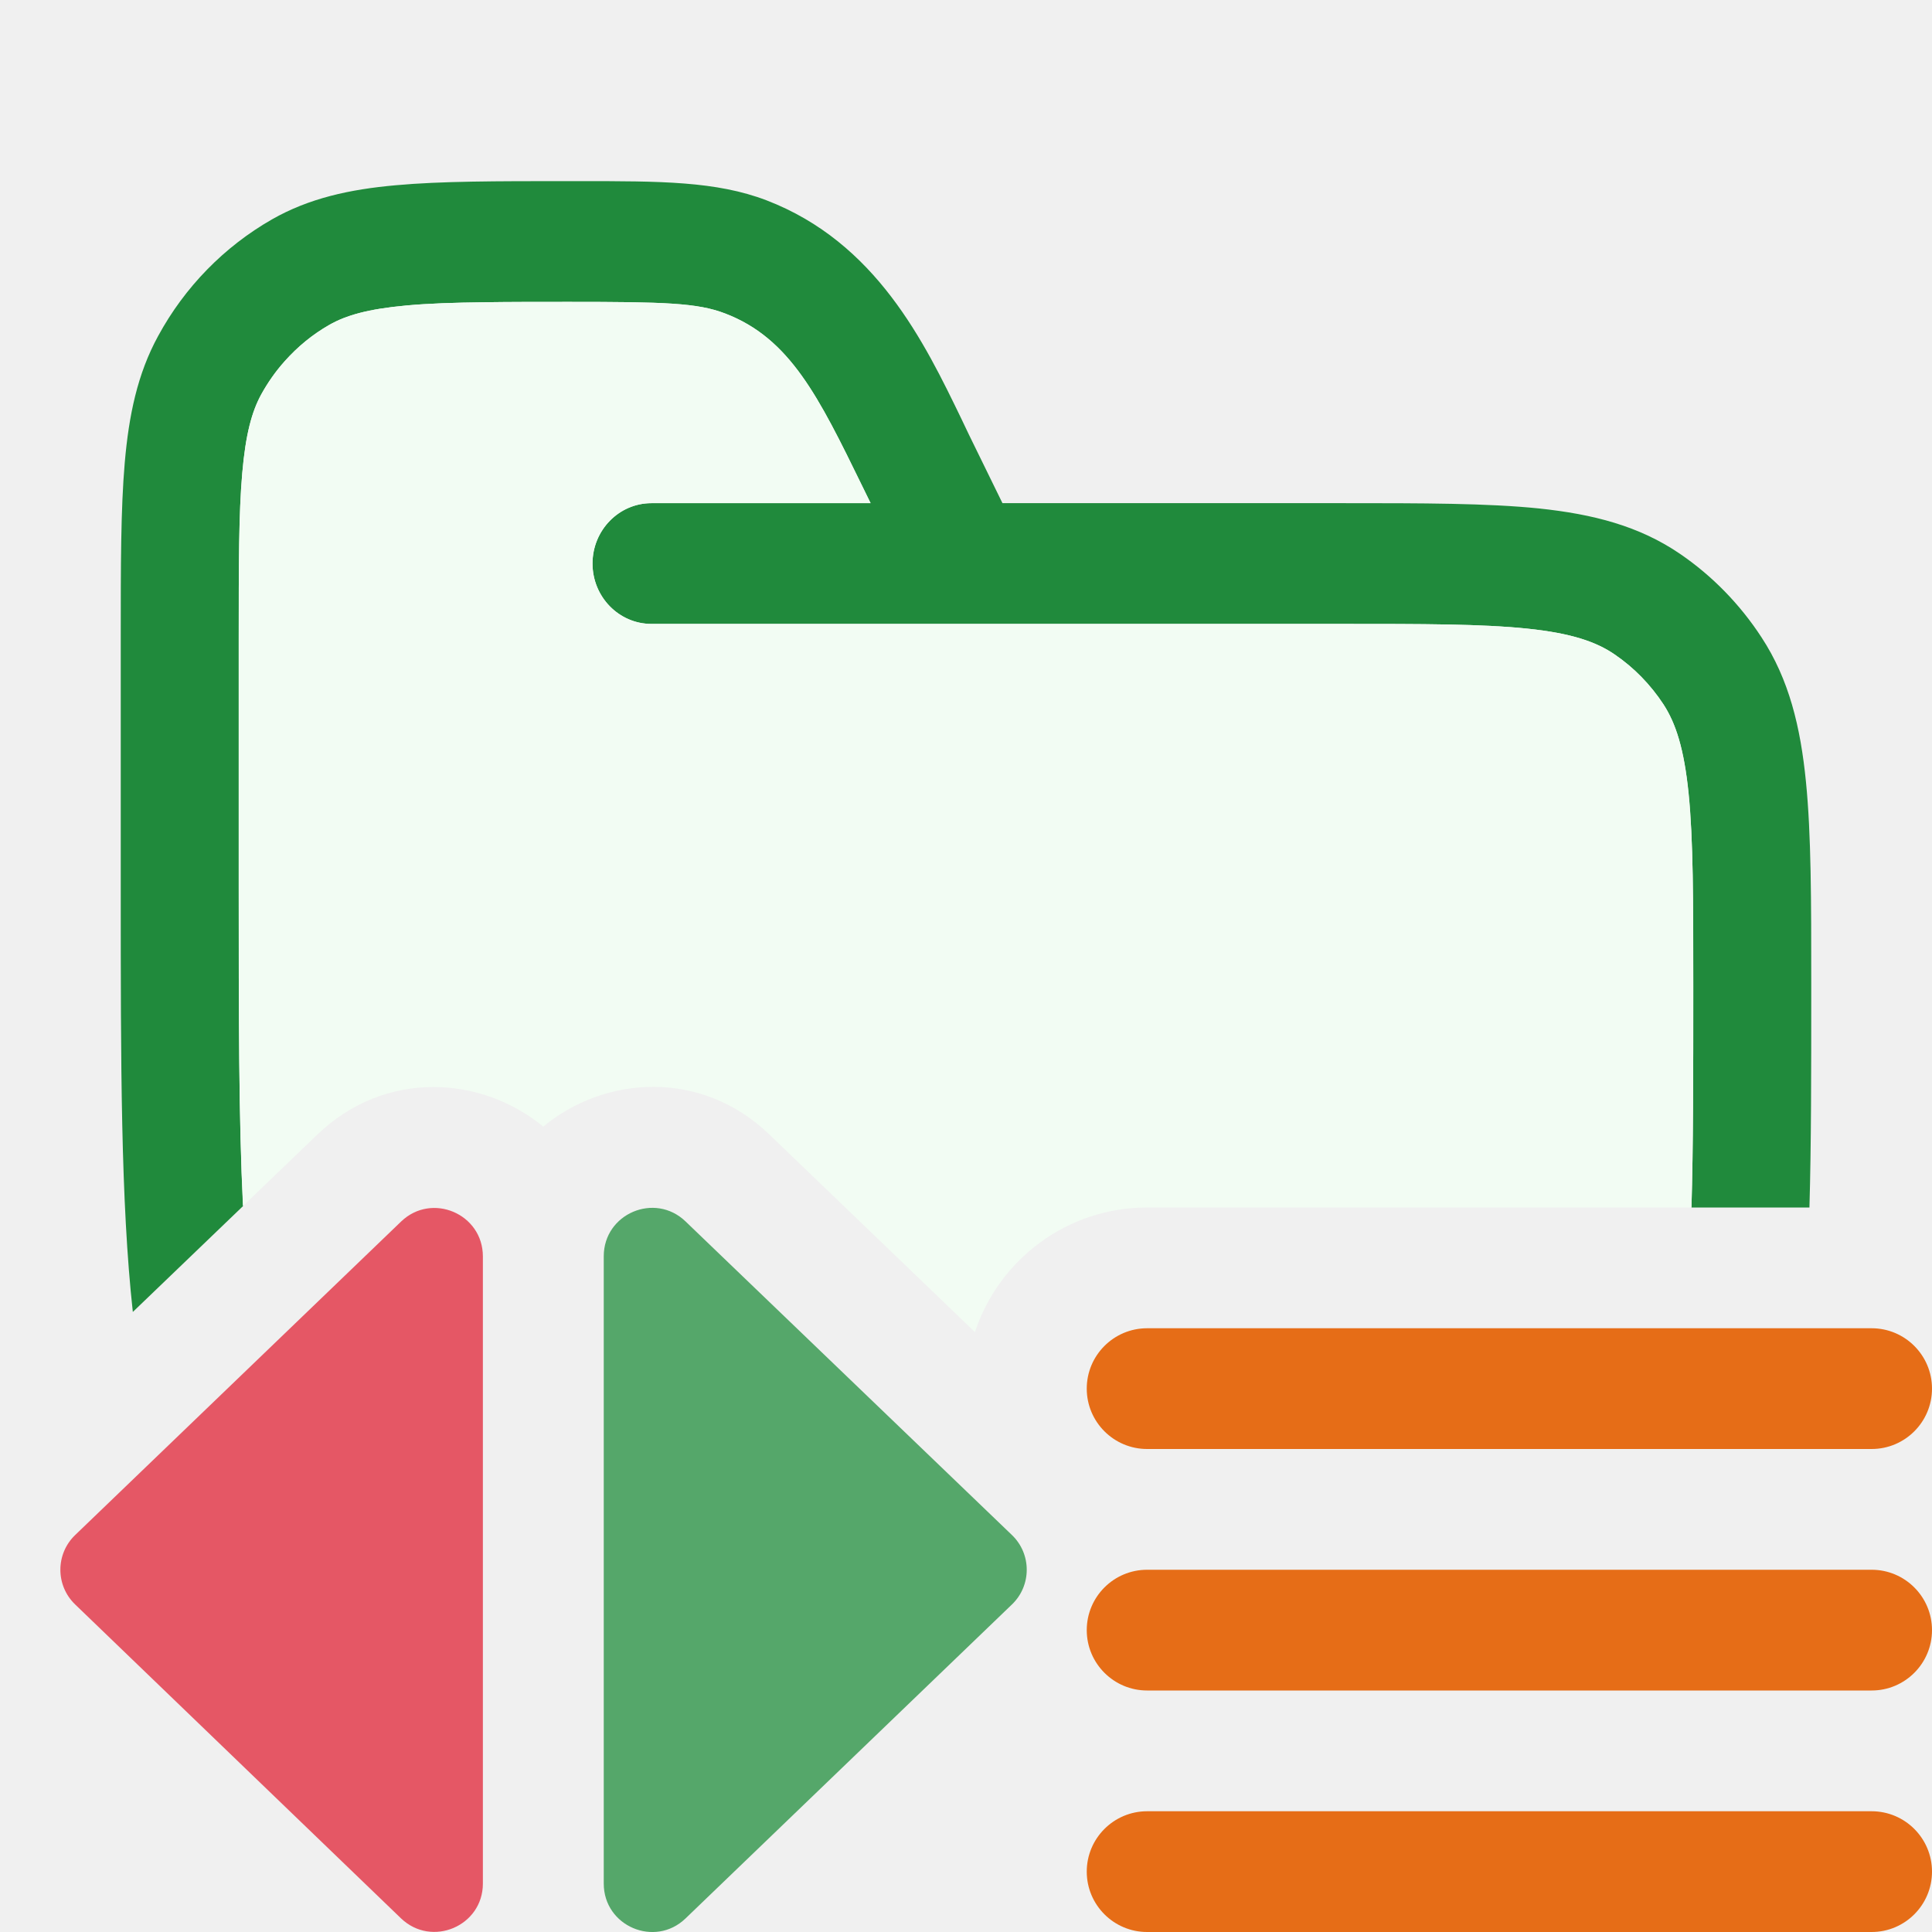
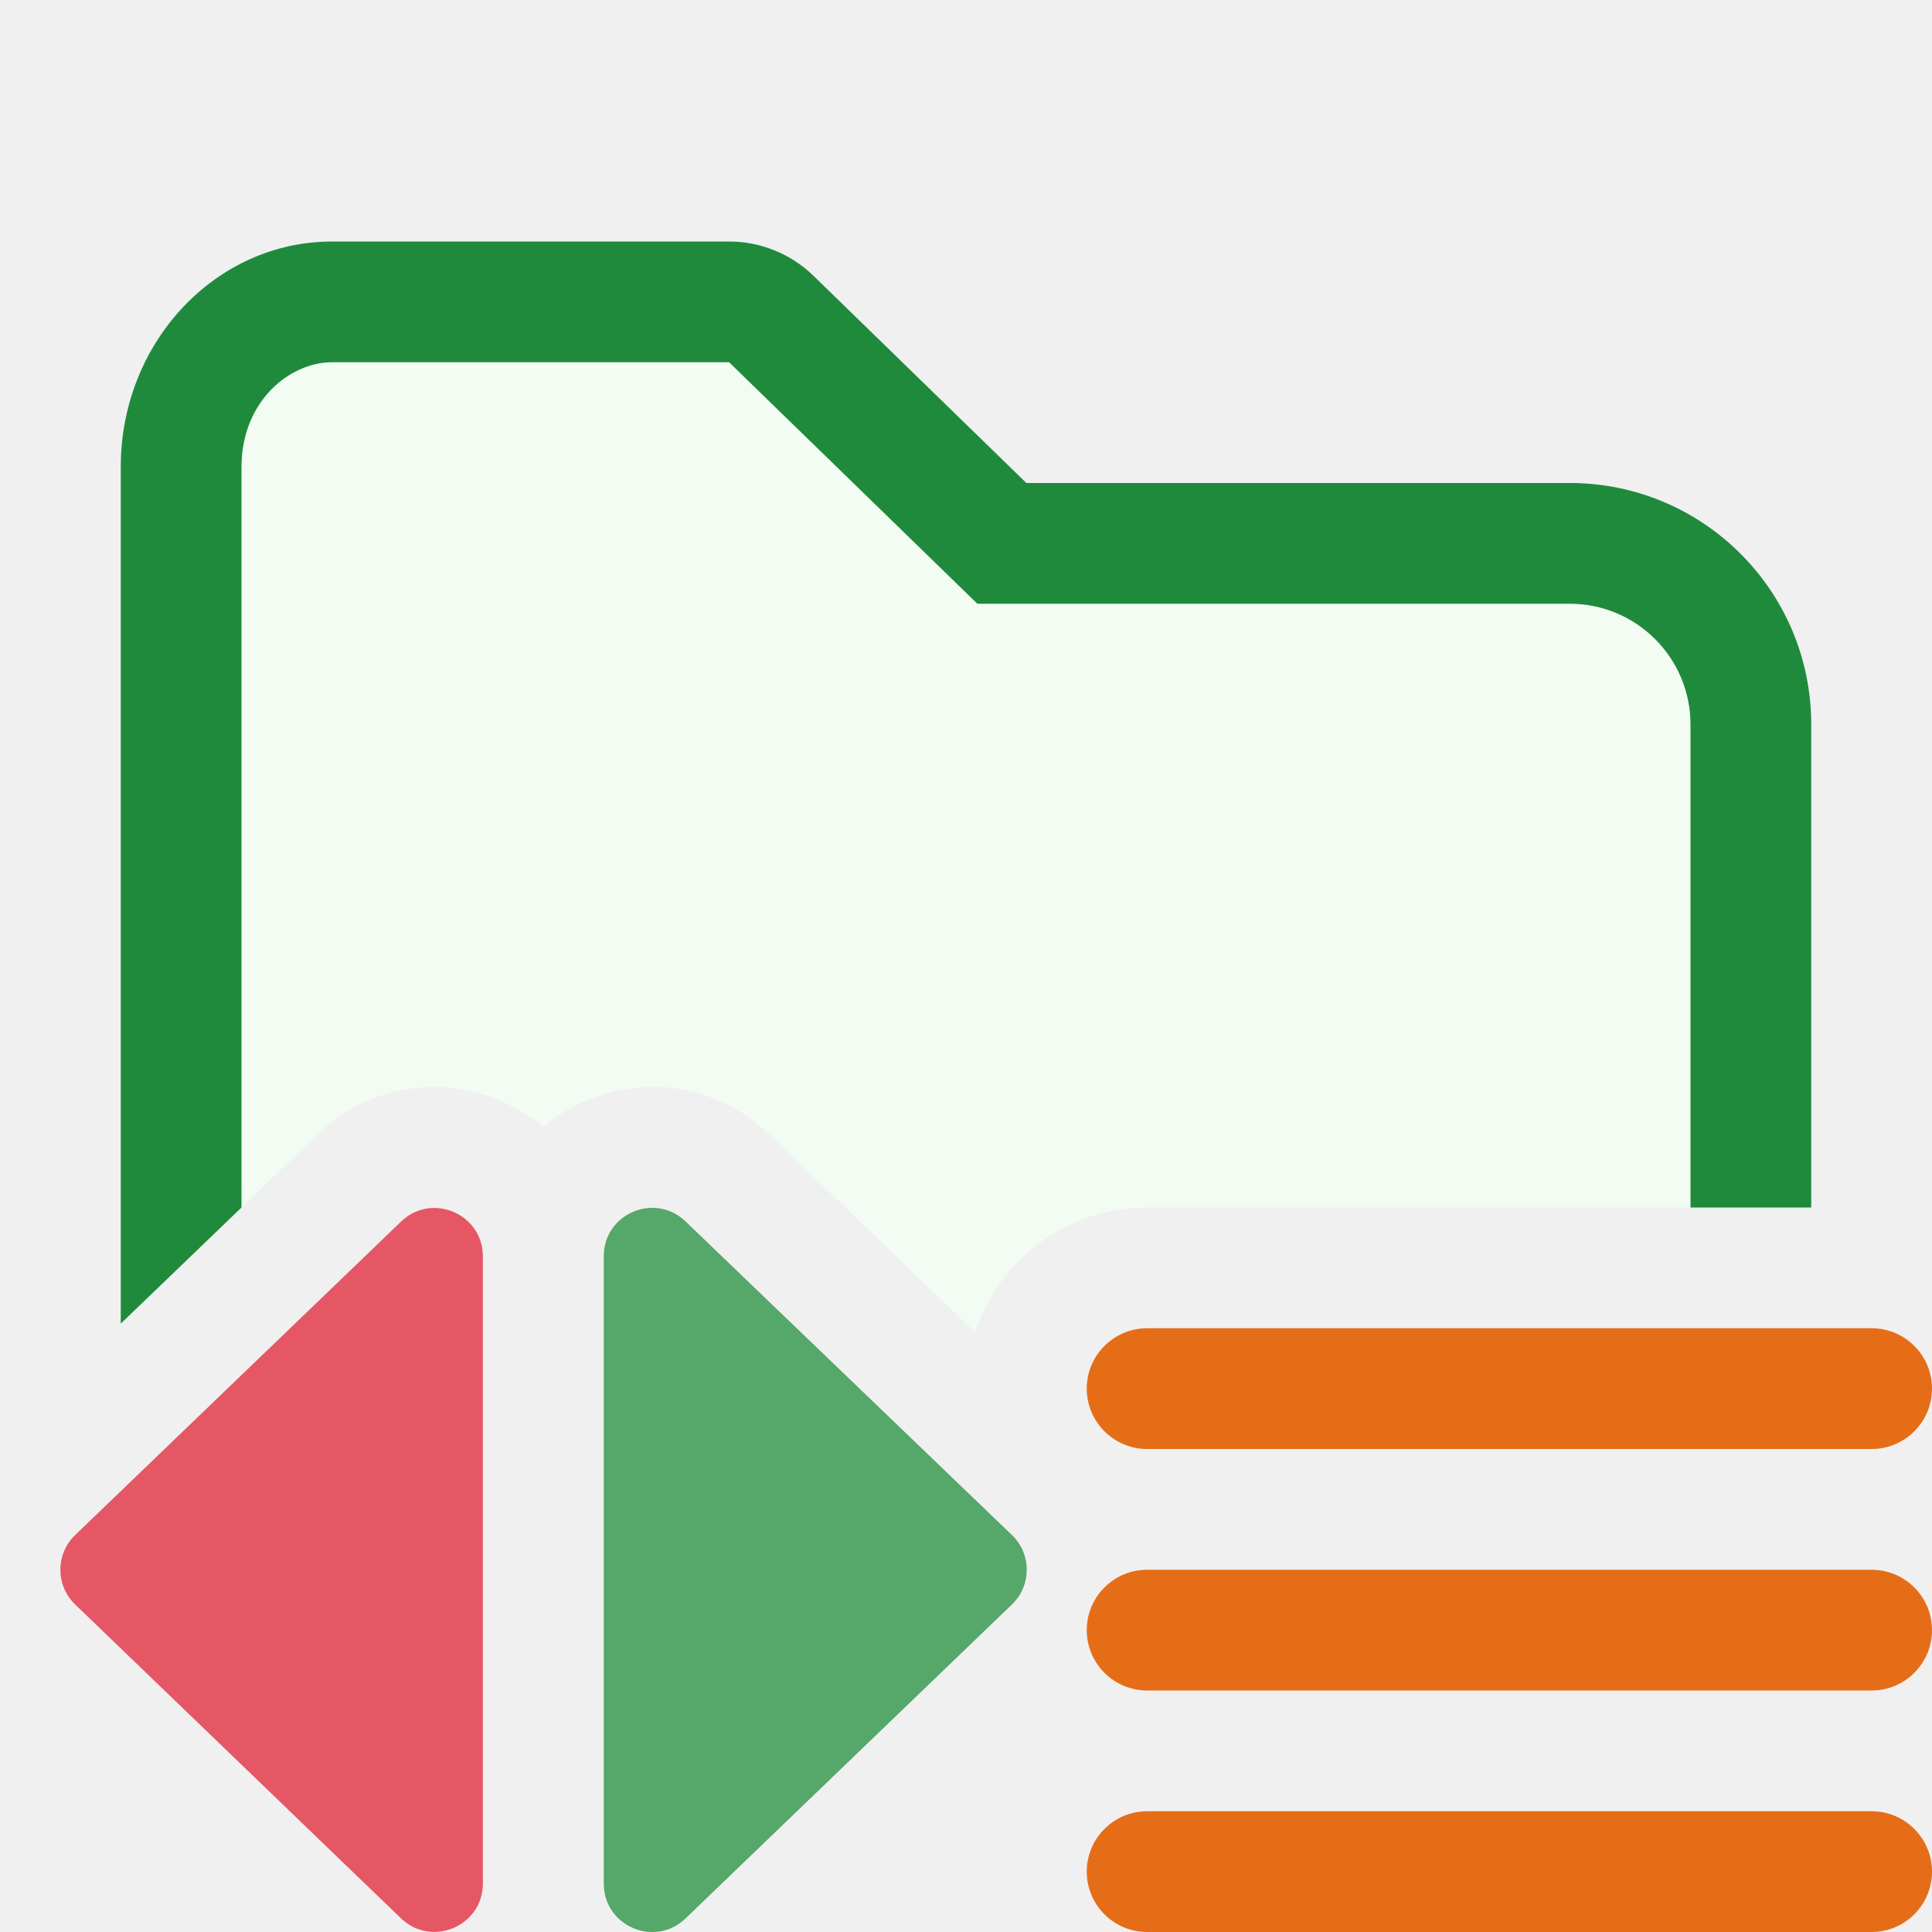
<svg xmlns="http://www.w3.org/2000/svg" width="16" height="16" viewBox="0 0 16 16" fill="none">
-   <g clip-path="url(#clip0_3871_131759)">
-     <path d="M8.024 3.599L8.302 4.167L11.119 4.167C11.783 4.167 12.318 4.167 12.747 4.211C13.191 4.258 13.575 4.355 13.915 4.588C14.181 4.77 14.41 5.005 14.588 5.278C14.816 5.626 14.911 6.019 14.956 6.473C15 6.913 15 7.46 15 8.14V8.195C15 8.881 15 9.478 14.985 10H14.008C14.023 9.492 14.023 8.892 14.023 8.167C14.023 7.454 14.023 6.957 13.985 6.574C13.947 6.2 13.878 5.99 13.776 5.833C13.669 5.67 13.532 5.529 13.372 5.42C13.219 5.315 13.014 5.244 12.649 5.206C12.274 5.167 11.789 5.167 11.093 5.167H8.011C8.004 5.167 7.997 5.167 7.99 5.167H5.395C5.126 5.167 4.907 4.943 4.907 4.667C4.907 4.391 5.126 4.167 5.395 4.167H7.21L7.141 4.025C6.78 3.287 6.544 2.802 6.005 2.596C5.776 2.508 5.504 2.5 4.708 2.5C4.445 2.5 4.218 2.5 4.017 2.503C3.76 2.506 3.547 2.513 3.365 2.53C3.046 2.559 2.865 2.612 2.728 2.69C2.589 2.769 2.465 2.871 2.359 2.99C2.284 3.074 2.218 3.168 2.162 3.269C2.086 3.409 2.034 3.595 2.006 3.921C1.977 4.253 1.977 4.682 1.977 5.296V7.333C1.977 8.404 1.977 9.271 2.013 9.988L1.1 10.865C1 9.954 1 8.808 1 7.372V5.273C1 4.687 1 4.215 1.033 3.833C1.067 3.44 1.138 3.096 1.31 2.782C1.53 2.377 1.857 2.043 2.252 1.817C2.559 1.642 2.895 1.568 3.279 1.534C3.652 1.5 4.113 1.5 4.685 1.5L4.798 1.5C5.468 1.5 5.932 1.5 6.348 1.659C7.256 2.008 7.655 2.834 7.963 3.471C7.984 3.514 8.004 3.557 8.024 3.599Z" fill="#208A3C" />
-     <path d="M6.005 2.596C5.776 2.508 5.504 2.5 4.708 2.5C4.445 2.5 4.218 2.5 4.017 2.503C3.76 2.506 3.547 2.513 3.364 2.53C3.046 2.559 2.865 2.612 2.728 2.69C2.589 2.769 2.465 2.871 2.359 2.99C2.283 3.074 2.217 3.168 2.162 3.269C2.086 3.409 2.034 3.595 2.006 3.921C1.977 4.253 1.977 4.682 1.977 5.296V7.333C1.977 8.404 1.977 9.271 2.012 9.988L2.628 9.396C3.19 8.856 3.987 8.908 4.499 9.33C5.01 8.907 5.808 8.854 6.37 9.394L8.074 11.032C8.271 10.433 8.835 10 9.5 10H14.008C14.023 9.492 14.023 8.892 14.023 8.167C14.023 7.454 14.023 6.957 13.984 6.574C13.947 6.2 13.878 5.99 13.776 5.833C13.669 5.67 13.532 5.529 13.372 5.42C13.219 5.315 13.014 5.244 12.648 5.206C12.274 5.167 11.789 5.167 11.093 5.167H8.01C8.004 5.167 7.997 5.167 7.99 5.167H5.395C5.125 5.167 4.907 4.943 4.907 4.667C4.907 4.391 5.125 4.167 5.395 4.167H7.21L7.14 4.025C6.78 3.287 6.543 2.802 6.005 2.596Z" fill="#F2FCF3" />
-     <path fill-rule="evenodd" clip-rule="evenodd" d="M8.38 12.712C8.544 12.869 8.544 13.131 8.38 13.288L5.677 15.888C5.423 16.132 5 15.952 5 15.599L5 10.404C5 10.051 5.423 9.871 5.677 10.115L8.38 12.712Z" fill="#55A76A" />
-     <path fill-rule="evenodd" clip-rule="evenodd" d="M0.623 13.288C0.459 13.131 0.459 12.869 0.623 12.712L3.322 10.116C3.576 9.872 3.999 10.052 3.999 10.405V15.599C3.999 15.951 3.576 16.131 3.321 15.887L0.623 13.288Z" fill="#E55765" />
-     <path fill-rule="evenodd" clip-rule="evenodd" d="M9 11.5C9 11.224 9.224 11 9.5 11H15.5C15.776 11 16 11.224 16 11.5C16 11.776 15.776 12 15.5 12H9.5C9.224 12 9 11.776 9 11.5ZM9 13.5C9 13.224 9.224 13 9.5 13H15.5C15.776 13 16 13.224 16 13.5C16 13.776 15.776 14 15.5 14H9.5C9.224 14 9 13.776 9 13.5ZM9 15.5C9 15.224 9.224 15 9.5 15H15.5C15.776 15 16 15.224 16 15.5C16 15.776 15.776 16 15.5 16H9.5C9.224 16 9 15.776 9 15.5Z" fill="#E66D17" />
-   </g>
-   <defs>
-     <clipPath id="clip0_3871_131759">
-       <rect width="16" height="16" fill="white" />
-     </clipPath>
-   </defs>
+   <path d="M2.75 2C1.784 2 1 2.836 1 3.867V10.962L2.628 9.396C3.19 8.856 3.987 8.908 4.499 9.33C5.01 8.907 5.808 8.854 6.37 9.394L8.075 11.032C8.271 10.433 8.835 10 9.5 10H15V6C15 4.895 14.105 4 13 4L8.5 4L6.736 2.283C6.549 2.102 6.299 2 6.038 2H2.75Z" fill="#F2FCF3" />
+   <path fill-rule="evenodd" clip-rule="evenodd" d="M8.38 12.712C8.544 12.869 8.544 13.131 8.38 13.288L5.677 15.888C5.423 16.132 5 15.952 5 15.599L5 10.404C5 10.051 5.423 9.871 5.677 10.115L8.38 12.712Z" fill="#55A76A" />
+   <path fill-rule="evenodd" clip-rule="evenodd" d="M0.623 13.288C0.459 13.131 0.459 12.869 0.623 12.712L3.322 10.116C3.576 9.872 3.999 10.052 3.999 10.405V15.599C3.999 15.951 3.576 16.131 3.321 15.887L0.623 13.288Z" fill="#E55765" />
+   <path fill-rule="evenodd" clip-rule="evenodd" d="M9 11.5C9 11.224 9.224 11 9.5 11H15.5C15.776 11 16 11.224 16 11.5C16 11.776 15.776 12 15.5 12H9.5C9.224 12 9 11.776 9 11.5ZM9 13.5C9 13.224 9.224 13 9.5 13H15.5C15.776 13 16 13.224 16 13.5C16 13.776 15.776 14 15.5 14H9.5C9.224 14 9 13.776 9 13.5ZM9 15.5C9 15.224 9.224 15 9.5 15H15.5C15.776 15 16 15.224 16 15.5C16 15.776 15.776 16 15.5 16H9.5C9.224 16 9 15.776 9 15.5Z" fill="#E66D17" />
+   <path d="M8.094 5H13C13.552 5 14 5.448 14 6V10H15V6C15 4.895 14.105 4 13 4L8.5 4L6.736 2.283C6.549 2.102 6.299 2 6.038 2H2.75C1.784 2 1 2.836 1 3.867V10.962L2 10V3.867C2 3.326 2.396 3 2.75 3H6.038L8.094 5Z" fill="#208A3C" />
</svg>
